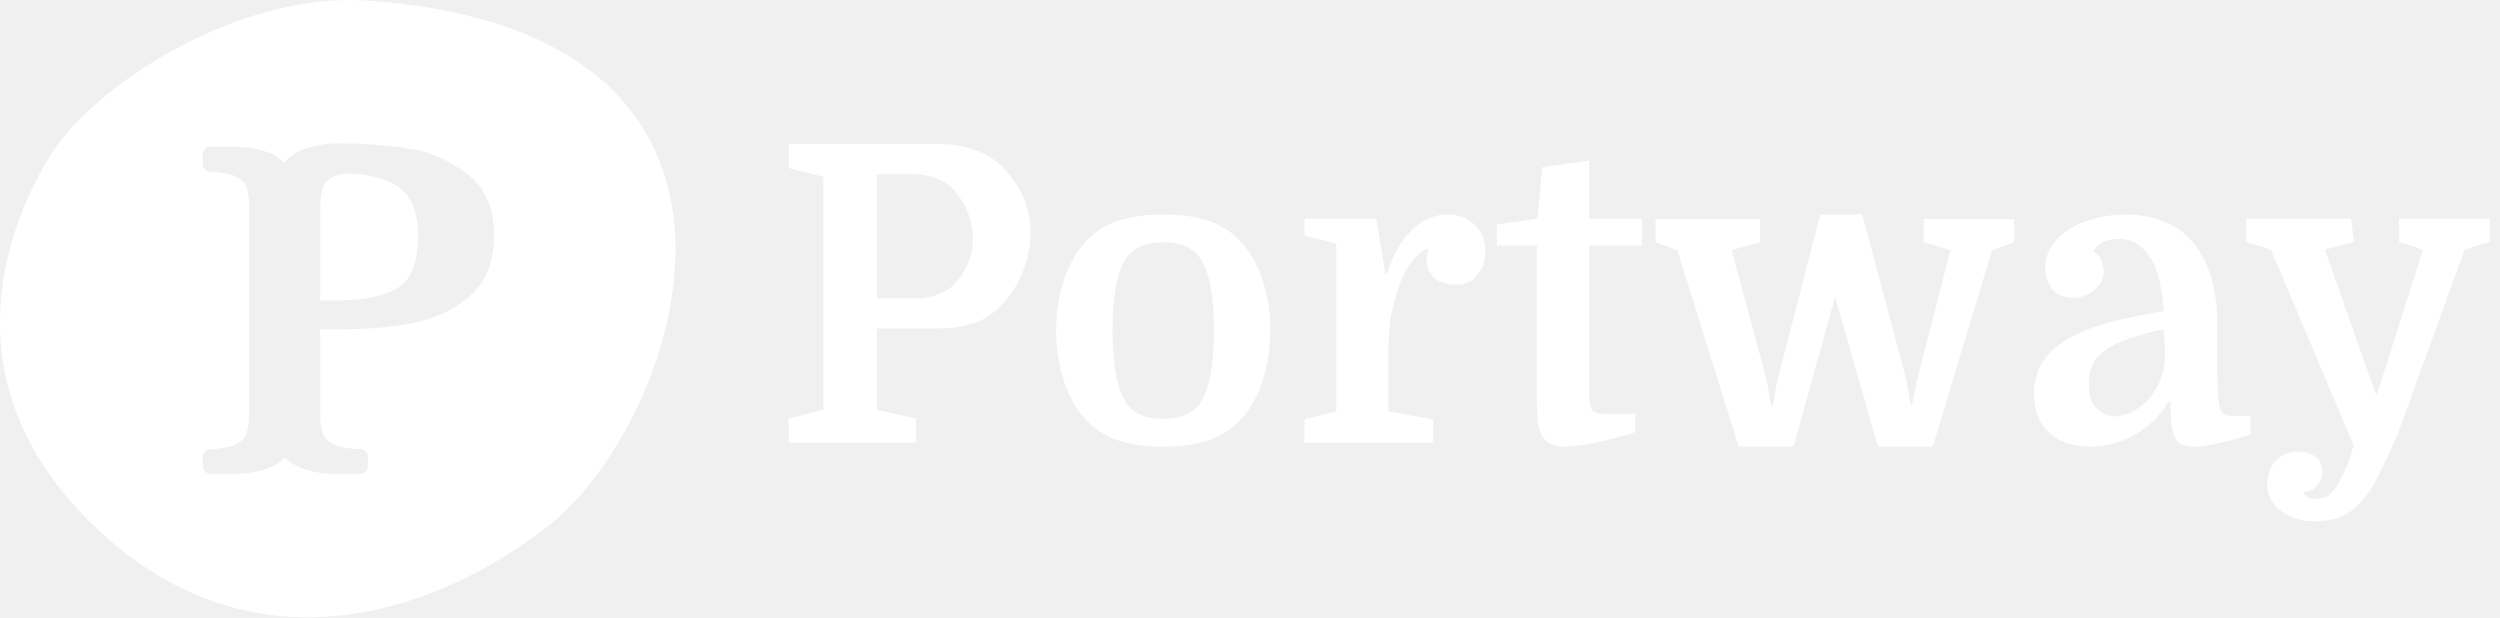
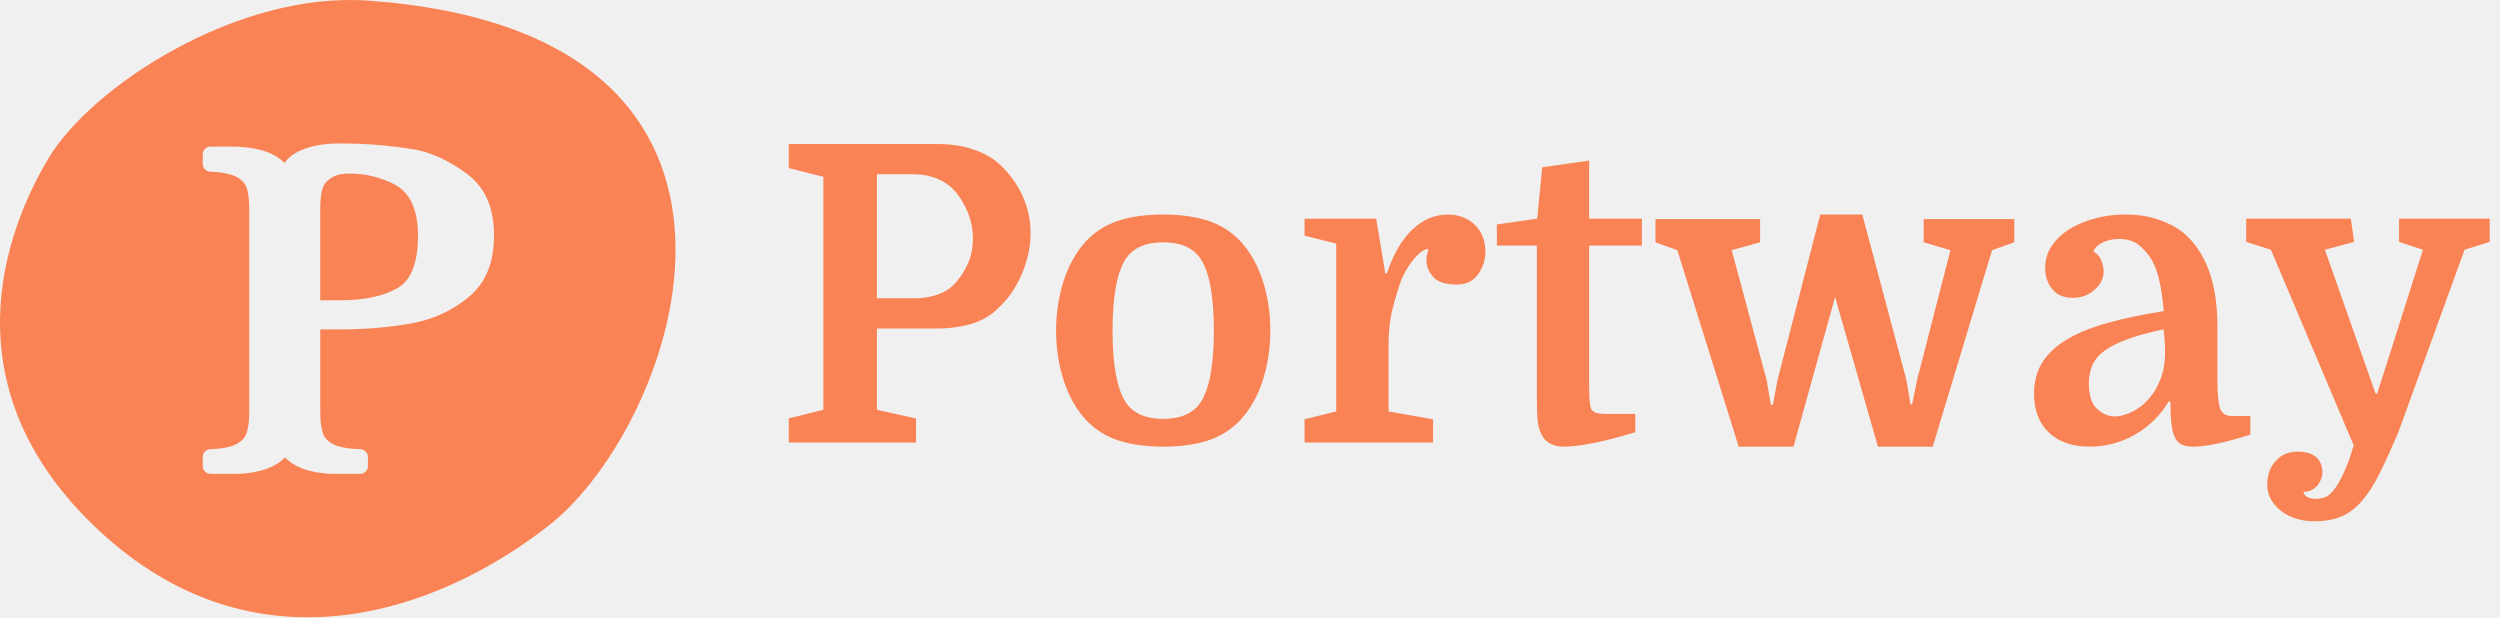
- <svg xmlns="http://www.w3.org/2000/svg" width="162px" height="40px" viewBox="0 0 162 40" version="1.1">
-   <g id="Symbols" stroke="none" stroke-width="1" fill="none" fill-rule="evenodd">
-     <g id="HEADER/Site" transform="translate(-16, -17)" fill="#FFFFFF">
-       <g id="LOGO/Primary/Horizontal" transform="translate(16, 17)">
-         <g>
-           <g id="LOGO/Primary/Logotype" transform="translate(51.11111, 9.333333)">
-             <g id="Portway">
-               <path d="M8.249,19.341 L8.249,17.783 L5.713,17.219 L5.713,11.954 L9.611,11.954 C10.412,11.954 11.159,11.851 11.853,11.645 C12.547,11.439 13.126,11.094 13.589,10.611 C14.212,10.055 14.714,9.33 15.097,8.435 C15.48,7.539 15.671,6.644 15.671,5.748 C15.671,4.889 15.488,4.074 15.124,3.304 C14.759,2.534 14.265,1.862 13.642,1.289 C13.179,0.877 12.605,0.56 11.92,0.336 C11.235,0.112 10.474,0 9.637,0 L9.637,0 L0,0 L0,1.558 L2.243,2.122 L2.243,17.219 L0,17.783 L0,19.341 L8.249,19.341 Z M8.223,9.993 L5.713,9.993 L5.713,1.961 L8.116,1.961 C8.632,1.961 9.108,2.046 9.544,2.216 C9.98,2.386 10.349,2.624 10.652,2.928 C11.026,3.322 11.333,3.801 11.573,4.365 C11.813,4.929 11.933,5.507 11.933,6.098 C11.933,6.76 11.809,7.347 11.56,7.857 C11.31,8.368 11.008,8.802 10.652,9.16 C10.403,9.411 10.06,9.612 9.624,9.764 C9.188,9.917 8.721,9.993 8.223,9.993 L8.223,9.993 Z M24.266,19.609 C25.387,19.609 26.357,19.475 27.176,19.206 C27.995,18.938 28.698,18.49 29.285,17.863 C29.908,17.183 30.384,16.337 30.713,15.325 C31.042,14.313 31.207,13.234 31.207,12.088 C31.207,10.942 31.042,9.863 30.713,8.851 C30.384,7.839 29.908,6.993 29.285,6.313 C28.698,5.686 27.995,5.238 27.176,4.969 C26.357,4.701 25.387,4.567 24.266,4.567 C23.145,4.567 22.175,4.701 21.356,4.969 C20.537,5.238 19.834,5.686 19.247,6.313 C18.624,6.993 18.148,7.839 17.819,8.851 C17.489,9.863 17.325,10.942 17.325,12.088 C17.325,13.234 17.489,14.313 17.819,15.325 C18.148,16.337 18.624,17.183 19.247,17.863 C19.834,18.49 20.537,18.938 21.356,19.206 C22.175,19.475 23.145,19.609 24.266,19.609 Z M24.266,17.81 C23.127,17.81 22.317,17.451 21.836,16.735 C21.267,15.858 20.982,14.309 20.982,12.088 C20.982,9.867 21.267,8.318 21.836,7.441 C22.317,6.724 23.127,6.366 24.266,6.366 C25.405,6.366 26.215,6.724 26.695,7.441 C27.265,8.318 27.55,9.867 27.55,12.088 C27.55,14.309 27.265,15.858 26.695,16.735 C26.215,17.451 25.405,17.81 24.266,17.81 Z M41.751,19.341 L41.751,17.836 L38.868,17.326 L38.868,13.109 C38.868,12.177 38.948,11.394 39.108,10.758 C39.268,10.123 39.455,9.491 39.668,8.864 C39.74,8.685 39.842,8.475 39.975,8.233 C40.109,7.991 40.26,7.763 40.429,7.548 C40.598,7.333 40.772,7.154 40.95,7.011 C41.128,6.868 41.297,6.796 41.457,6.796 C41.404,6.993 41.368,7.132 41.35,7.212 C41.333,7.293 41.324,7.396 41.324,7.521 C41.324,7.915 41.47,8.278 41.764,8.609 C42.058,8.941 42.57,9.106 43.299,9.106 C43.887,9.106 44.34,8.887 44.661,8.448 C44.981,8.009 45.141,7.521 45.141,6.984 C45.141,6.25 44.91,5.663 44.447,5.225 C43.984,4.786 43.406,4.567 42.712,4.567 C41.858,4.567 41.088,4.893 40.403,5.547 C39.717,6.201 39.17,7.145 38.761,8.381 L38.761,8.381 L38.654,8.381 L38.067,4.835 L33.421,4.835 L33.421,5.937 L35.477,6.447 L35.477,17.326 L33.421,17.836 L33.421,19.341 L41.751,19.341 Z M50.239,19.609 C50.702,19.609 51.329,19.533 52.121,19.381 C52.913,19.229 53.825,18.991 54.857,18.669 L54.857,18.669 L54.857,17.487 L52.989,17.487 C52.668,17.487 52.437,17.46 52.295,17.407 C52.152,17.353 52.054,17.272 52.001,17.165 C51.948,17.022 51.912,16.838 51.894,16.614 C51.876,16.39 51.867,15.974 51.867,15.365 L51.867,15.365 L51.867,6.581 L55.285,6.581 L55.285,4.835 L51.867,4.835 L51.867,1.074 L48.824,1.504 L48.504,4.835 L45.887,5.211 L45.887,6.581 L48.477,6.581 L48.477,16.278 C48.477,16.959 48.49,17.465 48.517,17.796 C48.544,18.127 48.602,18.4 48.691,18.615 C48.922,19.278 49.438,19.609 50.239,19.609 Z M65.108,19.609 L67.804,9.912 L70.58,19.609 L74.131,19.609 L77.975,6.877 L79.417,6.366 L79.417,4.862 L73.544,4.862 L73.544,6.366 L75.279,6.877 L73.117,15.284 L72.796,16.869 L72.689,16.869 L72.423,15.284 L69.566,4.567 L66.843,4.567 L64.066,15.311 L63.773,16.896 L63.639,16.896 L63.372,15.311 L61.103,6.877 L62.945,6.366 L62.945,4.862 L56.164,4.862 L56.164,6.366 L57.579,6.877 L61.557,19.609 L65.108,19.609 Z M91.002,19.609 C91.839,19.609 93.075,19.35 94.713,18.83 L94.713,18.83 L94.713,17.621 L93.511,17.621 C93.12,17.621 92.866,17.456 92.751,17.125 C92.635,16.793 92.577,16.18 92.577,15.284 L92.577,15.284 L92.577,11.792 C92.577,9.07 91.874,7.083 90.468,5.829 C90.059,5.471 89.52,5.171 88.853,4.929 C88.186,4.687 87.434,4.567 86.597,4.567 C85.974,4.567 85.356,4.643 84.742,4.795 C84.128,4.947 83.571,5.171 83.073,5.466 C82.575,5.762 82.174,6.125 81.872,6.554 C81.569,6.984 81.418,7.477 81.418,8.032 C81.418,8.587 81.574,9.048 81.885,9.415 C82.197,9.782 82.637,9.966 83.207,9.966 C83.758,9.966 84.23,9.791 84.622,9.442 C85.013,9.093 85.209,8.694 85.209,8.247 C85.209,8.05 85.16,7.821 85.062,7.562 C84.964,7.302 84.791,7.101 84.541,6.957 C84.648,6.707 84.857,6.51 85.169,6.366 C85.48,6.223 85.823,6.151 86.197,6.151 C86.713,6.151 87.135,6.277 87.465,6.527 C87.794,6.778 88.083,7.109 88.332,7.521 C88.528,7.88 88.684,8.296 88.8,8.77 C88.915,9.245 89.018,9.93 89.107,10.825 C87.647,11.058 86.388,11.327 85.329,11.631 C84.27,11.936 83.398,12.303 82.713,12.733 C82.027,13.162 81.52,13.659 81.191,14.223 C80.862,14.788 80.697,15.437 80.697,16.171 C80.697,17.245 81.017,18.087 81.658,18.696 C82.299,19.305 83.18,19.609 84.301,19.609 C85.351,19.609 86.33,19.35 87.238,18.83 C88.145,18.311 88.875,17.595 89.427,16.681 L89.427,16.681 L89.534,16.681 C89.534,17.272 89.556,17.756 89.6,18.132 C89.645,18.508 89.721,18.803 89.827,19.018 C89.934,19.233 90.081,19.385 90.268,19.475 C90.455,19.565 90.699,19.609 91.002,19.609 Z M85.93,17.648 C85.52,17.648 85.138,17.487 84.782,17.165 C84.426,16.842 84.248,16.287 84.248,15.499 C84.248,15.052 84.328,14.653 84.488,14.304 C84.648,13.955 84.915,13.646 85.289,13.377 C85.663,13.109 86.157,12.862 86.771,12.639 C87.385,12.415 88.154,12.204 89.08,12.007 C89.115,12.258 89.142,12.513 89.16,12.773 C89.178,13.033 89.187,13.27 89.187,13.485 C89.187,14.129 89.098,14.685 88.92,15.15 C88.742,15.616 88.555,15.974 88.359,16.225 C88.021,16.69 87.625,17.044 87.171,17.286 C86.717,17.527 86.303,17.648 85.93,17.648 Z M98.849,24.444 C99.544,24.444 100.131,24.341 100.611,24.136 C101.092,23.93 101.532,23.598 101.933,23.142 C102.333,22.685 102.716,22.09 103.081,21.355 C103.446,20.621 103.851,19.735 104.296,18.696 L104.296,18.696 L108.594,6.85 L110.222,6.339 L110.222,4.835 L104.349,4.835 L104.349,6.339 L105.897,6.85 L102.934,16.171 L102.827,16.171 L99.544,6.85 L101.439,6.339 L101.225,4.835 L94.445,4.835 L94.445,6.339 L96.046,6.85 L101.412,19.529 L101.092,20.523 C100.878,21.078 100.678,21.521 100.491,21.852 C100.304,22.184 100.126,22.434 99.957,22.604 C99.788,22.775 99.619,22.882 99.45,22.927 C99.281,22.972 99.108,22.994 98.93,22.994 C98.787,22.994 98.631,22.963 98.462,22.9 C98.293,22.837 98.191,22.716 98.155,22.537 C98.369,22.537 98.556,22.492 98.716,22.403 C98.876,22.313 99.005,22.201 99.103,22.067 C99.201,21.933 99.272,21.799 99.317,21.664 C99.361,21.53 99.383,21.418 99.383,21.328 C99.383,20.863 99.245,20.514 98.97,20.281 C98.694,20.048 98.298,19.932 97.782,19.932 C97.194,19.932 96.718,20.133 96.353,20.536 C95.988,20.939 95.806,21.454 95.806,22.081 C95.806,22.421 95.886,22.734 96.046,23.021 C96.206,23.307 96.425,23.558 96.7,23.773 C96.976,23.988 97.297,24.153 97.661,24.27 C98.026,24.386 98.422,24.444 98.849,24.444 Z" fill-rule="nonzero" />
-             </g>
-           </g>
-           <g id="LOGO/Primary/Logomark">
-             <g id="Combined-Shape">
-               <path d="M3.147,10.249 C5.931,5.609 15.348,-0.565 23.85,0.041 C52.97,2.119 43.903,27.521 35.571,34.045 C28.082,39.911 16.404,43.673 6.428,34.394 C-3.547,25.114 0.363,14.888 3.147,10.249 Z M22.256,9.297 L21.923,9.297 C20.28,9.298 18.933,9.792 18.436,10.564 C17.756,9.856 16.587,9.497 14.961,9.497 L13.643,9.497 C13.364,9.497 13.138,9.723 13.138,10.002 L13.138,10.62 C13.138,10.891 13.353,11.115 13.625,11.125 C14.304,11.149 14.827,11.24 15.181,11.396 C15.595,11.579 15.854,11.821 15.97,12.136 C16.091,12.465 16.15,12.912 16.15,13.505 L16.15,26.727 C16.15,27.319 16.089,27.769 15.962,28.103 C15.841,28.423 15.583,28.665 15.174,28.843 C14.824,28.995 14.303,29.083 13.625,29.107 C13.353,29.117 13.138,29.34 13.138,29.611 L13.138,30.199 C13.138,30.477 13.364,30.703 13.643,30.703 L15.498,30.703 C16.863,30.634 17.861,30.275 18.465,29.635 C19.068,30.274 20.059,30.634 21.437,30.703 L23.336,30.703 C23.615,30.703 23.841,30.477 23.841,30.199 L23.841,29.612 C23.841,29.34 23.624,29.116 23.352,29.107 C22.662,29.086 22.127,29.001 21.764,28.857 C21.34,28.69 21.072,28.453 20.946,28.132 C20.815,27.799 20.751,27.339 20.751,26.727 L20.751,21.343 L22.058,21.343 C23.642,21.343 25.172,21.215 26.606,20.963 C28.05,20.71 29.323,20.127 30.391,19.23 C31.482,18.314 32.011,17.012 32.011,15.25 C32.011,13.444 31.432,12.137 30.24,11.252 C29.075,10.387 27.907,9.855 26.767,9.668 C25.638,9.483 24.445,9.364 23.219,9.312 C22.992,9.303 22.669,9.298 22.256,9.297 Z M23.622,11.317 C24.415,11.451 25.103,11.684 25.668,12.01 C26.609,12.552 27.086,13.653 27.086,15.281 C27.086,17.042 26.628,18.189 25.724,18.691 C24.804,19.201 23.581,19.46 22.088,19.46 L20.751,19.46 L20.751,13.505 C20.751,12.912 20.81,12.465 20.932,12.136 C21.046,11.826 21.312,11.576 21.721,11.396 C22.101,11.229 22.702,11.207 23.622,11.317 Z" fill-rule="nonzero" />
-             </g>
-           </g>
-         </g>
-       </g>
-     </g>
+ <svg xmlns="http://www.w3.org/2000/svg" height="40" viewBox="0 0 162 40" width="162">
+   <g fill="#F98355" fill-rule="nonzero">
+     <path d="m8.249 19.341v-1.558l-2.536-.564v-5.265h3.898c.801 0 1.548-.103 2.243-.309.694-.206 1.273-.551 1.735-1.034.623-.555 1.126-1.28 1.508-2.176.383-.895.574-1.791.574-2.686 0-.86-.182-1.674-.547-2.444s-.859-1.442-1.482-2.015c-.463-.412-1.037-.73-1.722-.954-.685-.224-1.446-.336-2.283-.336h-9.637v1.558l2.243.564v15.096l-2.243.564v1.558zm-.027-9.348h-2.509v-8.032h2.403c.516 0 .992.085 1.428.255s.805.407 1.108.712c.374.394.681.873.921 1.437.24.564.36 1.142.36 1.733 0 .663-.125 1.249-.374 1.759s-.552.945-.908 1.303c-.249.251-.592.452-1.028.604-.436.152-.903.228-1.402.228zm16.043 9.617c1.121 0 2.091-.134 2.91-.403s1.522-.716 2.109-1.343c.623-.681 1.099-1.527 1.428-2.538.329-1.012.494-2.091.494-3.237 0-1.146-.165-2.225-.494-3.237-.329-1.012-.805-1.858-1.428-2.538-.587-.627-1.29-1.074-2.109-1.343s-1.789-.403-2.91-.403-2.091.134-2.91.403-1.522.716-2.109 1.343c-.623.681-1.099 1.527-1.428 2.538s-.494 2.091-.494 3.237c0 1.146.165 2.225.494 3.237s.805 1.858 1.428 2.538c.587.627 1.29 1.074 2.109 1.343s1.789.403 2.91.403zm0-1.8c-1.139 0-1.949-.358-2.429-1.074-.57-.877-.854-2.427-.854-4.647 0-2.221.285-3.77.854-4.647.481-.716 1.29-1.074 2.429-1.074s1.949.358 2.429 1.074c.57.877.854 2.427.854 4.647 0 2.221-.285 3.77-.854 4.647-.481.716-1.29 1.074-2.429 1.074zm17.485 1.531v-1.504l-2.883-.51v-4.217c0-.931.08-1.715.24-2.35.16-.636.347-1.267.561-1.894.071-.179.174-.389.307-.631.133-.242.285-.47.454-.685.169-.215.343-.394.521-.537s.347-.215.507-.215c-.053.197-.089.336-.107.416-.018.081-.027.184-.027.309 0 .394.147.757.44 1.088s.805.497 1.535.497c.587 0 1.041-.219 1.362-.658s.481-.927.481-1.464c0-.734-.231-1.321-.694-1.759-.463-.439-1.041-.658-1.735-.658-.854 0-1.624.327-2.309.98-.685.654-1.232 1.598-1.642 2.834h-.107l-.587-3.546h-4.645v1.101l2.056.51v10.879l-2.056.51v1.504zm8.488.269c.463 0 1.09-.076 1.882-.228.792-.152 1.704-.389 2.736-.712v-1.182h-1.869c-.32 0-.552-.027-.694-.081-.142-.054-.24-.134-.294-.242-.053-.143-.089-.327-.107-.551-.018-.224-.027-.64-.027-1.249v-8.784h3.417v-1.746h-3.417v-3.761l-3.043.43-.32 3.331-2.616.376v1.37h2.59v9.697c0 .681.013 1.186.04 1.518s.085.604.174.819c.231.663.748.994 1.548.994zm14.869 0 2.696-9.697 2.776 9.697h3.551l3.844-12.733 1.442-.51v-1.504h-5.873v1.504l1.735.51-2.162 8.408-.32 1.585h-.107l-.267-1.585-2.857-10.718h-2.723l-2.776 10.745-.294 1.585h-.133l-.267-1.585-2.269-8.435 1.842-.51v-1.504h-6.781v1.504l1.415.51 3.978 12.733zm25.894 0c.836 0 2.073-.26 3.711-.779v-1.209h-1.201c-.392 0-.645-.166-.761-.497-.116-.331-.174-.945-.174-1.84v-3.492c0-2.722-.703-4.71-2.109-5.963-.409-.358-.948-.658-1.615-.9-.667-.242-1.419-.363-2.256-.363-.623 0-1.241.076-1.855.228-.614.152-1.17.376-1.669.672-.498.295-.899.658-1.201 1.088-.303.43-.454.922-.454 1.477 0 .555.156 1.016.467 1.383.311.367.752.551 1.321.551.552 0 1.023-.175 1.415-.524s.587-.748.587-1.195c0-.197-.049-.425-.147-.685s-.271-.461-.521-.604c.107-.251.316-.448.627-.591.311-.143.654-.215 1.028-.215.516 0 .939.125 1.268.376s.618.582.868.994c.196.358.352.775.467 1.249.116.475.218 1.16.307 2.055-1.459.233-2.719.501-3.778.806-1.059.304-1.931.672-2.616 1.101-.685.43-1.192.927-1.522 1.491-.329.564-.494 1.213-.494 1.947 0 1.074.32 1.916.961 2.525s1.522.913 2.643.913c1.05 0 2.029-.26 2.937-.779.908-.519 1.637-1.236 2.189-2.149h.107c0 .591.022 1.074.067 1.451.044.376.12.672.227.886s.254.367.44.457c.187.09.432.134.734.134zm-5.072-1.961c-.409 0-.792-.161-1.148-.484-.356-.322-.534-.877-.534-1.665 0-.448.08-.846.24-1.195.16-.349.427-.658.801-.927.374-.269.868-.515 1.482-.739.614-.224 1.384-.434 2.309-.631.036.251.062.506.08.766.018.26.027.497.027.712 0 .645-.089 1.2-.267 1.665-.178.466-.365.824-.561 1.074-.338.466-.734.819-1.188 1.061-.454.242-.868.363-1.241.363zm12.92 6.796c.694 0 1.281-.103 1.762-.309s.921-.537 1.321-.994c.4-.457.783-1.052 1.148-1.786.365-.734.77-1.621 1.215-2.659l4.298-11.846 1.628-.51v-1.504h-5.873v1.504l1.548.51-2.963 9.321h-.107l-3.284-9.321 1.895-.51-.214-1.504h-6.781v1.504l1.602.51 5.366 12.679-.32.994c-.214.555-.414.998-.601 1.33-.187.331-.365.582-.534.752-.169.17-.338.278-.507.322-.169.045-.343.067-.521.067-.142 0-.298-.031-.467-.094-.169-.063-.271-.184-.307-.363.214 0 .4-.045.561-.134.16-.09.289-.201.387-.336.098-.134.169-.269.214-.403.044-.134.067-.246.067-.336 0-.466-.138-.815-.414-1.048-.276-.233-.672-.349-1.188-.349-.587 0-1.063.201-1.428.604-.365.403-.547.918-.547 1.545 0 .34.08.654.24.94.16.287.378.537.654.752.276.215.596.381.961.497s.761.175 1.188.175z" transform="translate(51.11111 9.333333)" />
+     <path d="m3.147 10.249c2.784-4.64 12.201-10.814 20.704-10.208 29.12 2.077 20.053 27.48 11.721 34.004-7.489 5.865-19.168 9.628-29.143.348-9.975-9.28-6.065-19.505-3.281-24.145zm19.109-.952-.332 0c-1.643.001-2.991.495-3.487 1.268-.68-.708-1.849-1.067-3.475-1.067h-1.318c-.279 0-.505.226-.505.505v.618c0 .272.215.495.487.505.679.024 1.203.116 1.556.272.415.183.673.425.789.74.121.329.18.776.18 1.369v13.222c0 .592-.061 1.043-.188 1.376-.122.32-.38.563-.789.74-.349.152-.87.24-1.548.264-.272.01-.487.233-.487.504v.588c0 .278.226.504.505.504l1.855-0c1.366-.069 2.364-.428 2.967-1.068.604.64 1.595.999 2.972 1.068h1.899c.279 0 .505-.226.505-.504v-.587c0-.272-.216-.496-.488-.504-.691-.022-1.225-.106-1.588-.25-.424-.168-.692-.404-.818-.725-.131-.333-.195-.793-.195-1.406v-5.384h1.306c1.584 0 3.115-.128 4.548-.38 1.444-.253 2.718-.836 3.785-1.733 1.091-.916 1.62-2.218 1.62-3.98 0-1.806-.579-3.113-1.771-3.998-1.165-.864-2.333-1.397-3.473-1.584-1.129-.185-2.322-.304-3.548-.356-.227-.009-.55-.014-.964-.015zm1.367 2.02c.792.134 1.481.367 2.046.693.941.542 1.418 1.643 1.418 3.271 0 1.761-.458 2.908-1.362 3.409-.92.51-2.143.769-3.636.769h-1.337v-5.955c0-.592.059-1.04.18-1.369.115-.31.38-.56.789-.74.38-.168.982-.189 1.902-.08z" />
  </g>
</svg>
